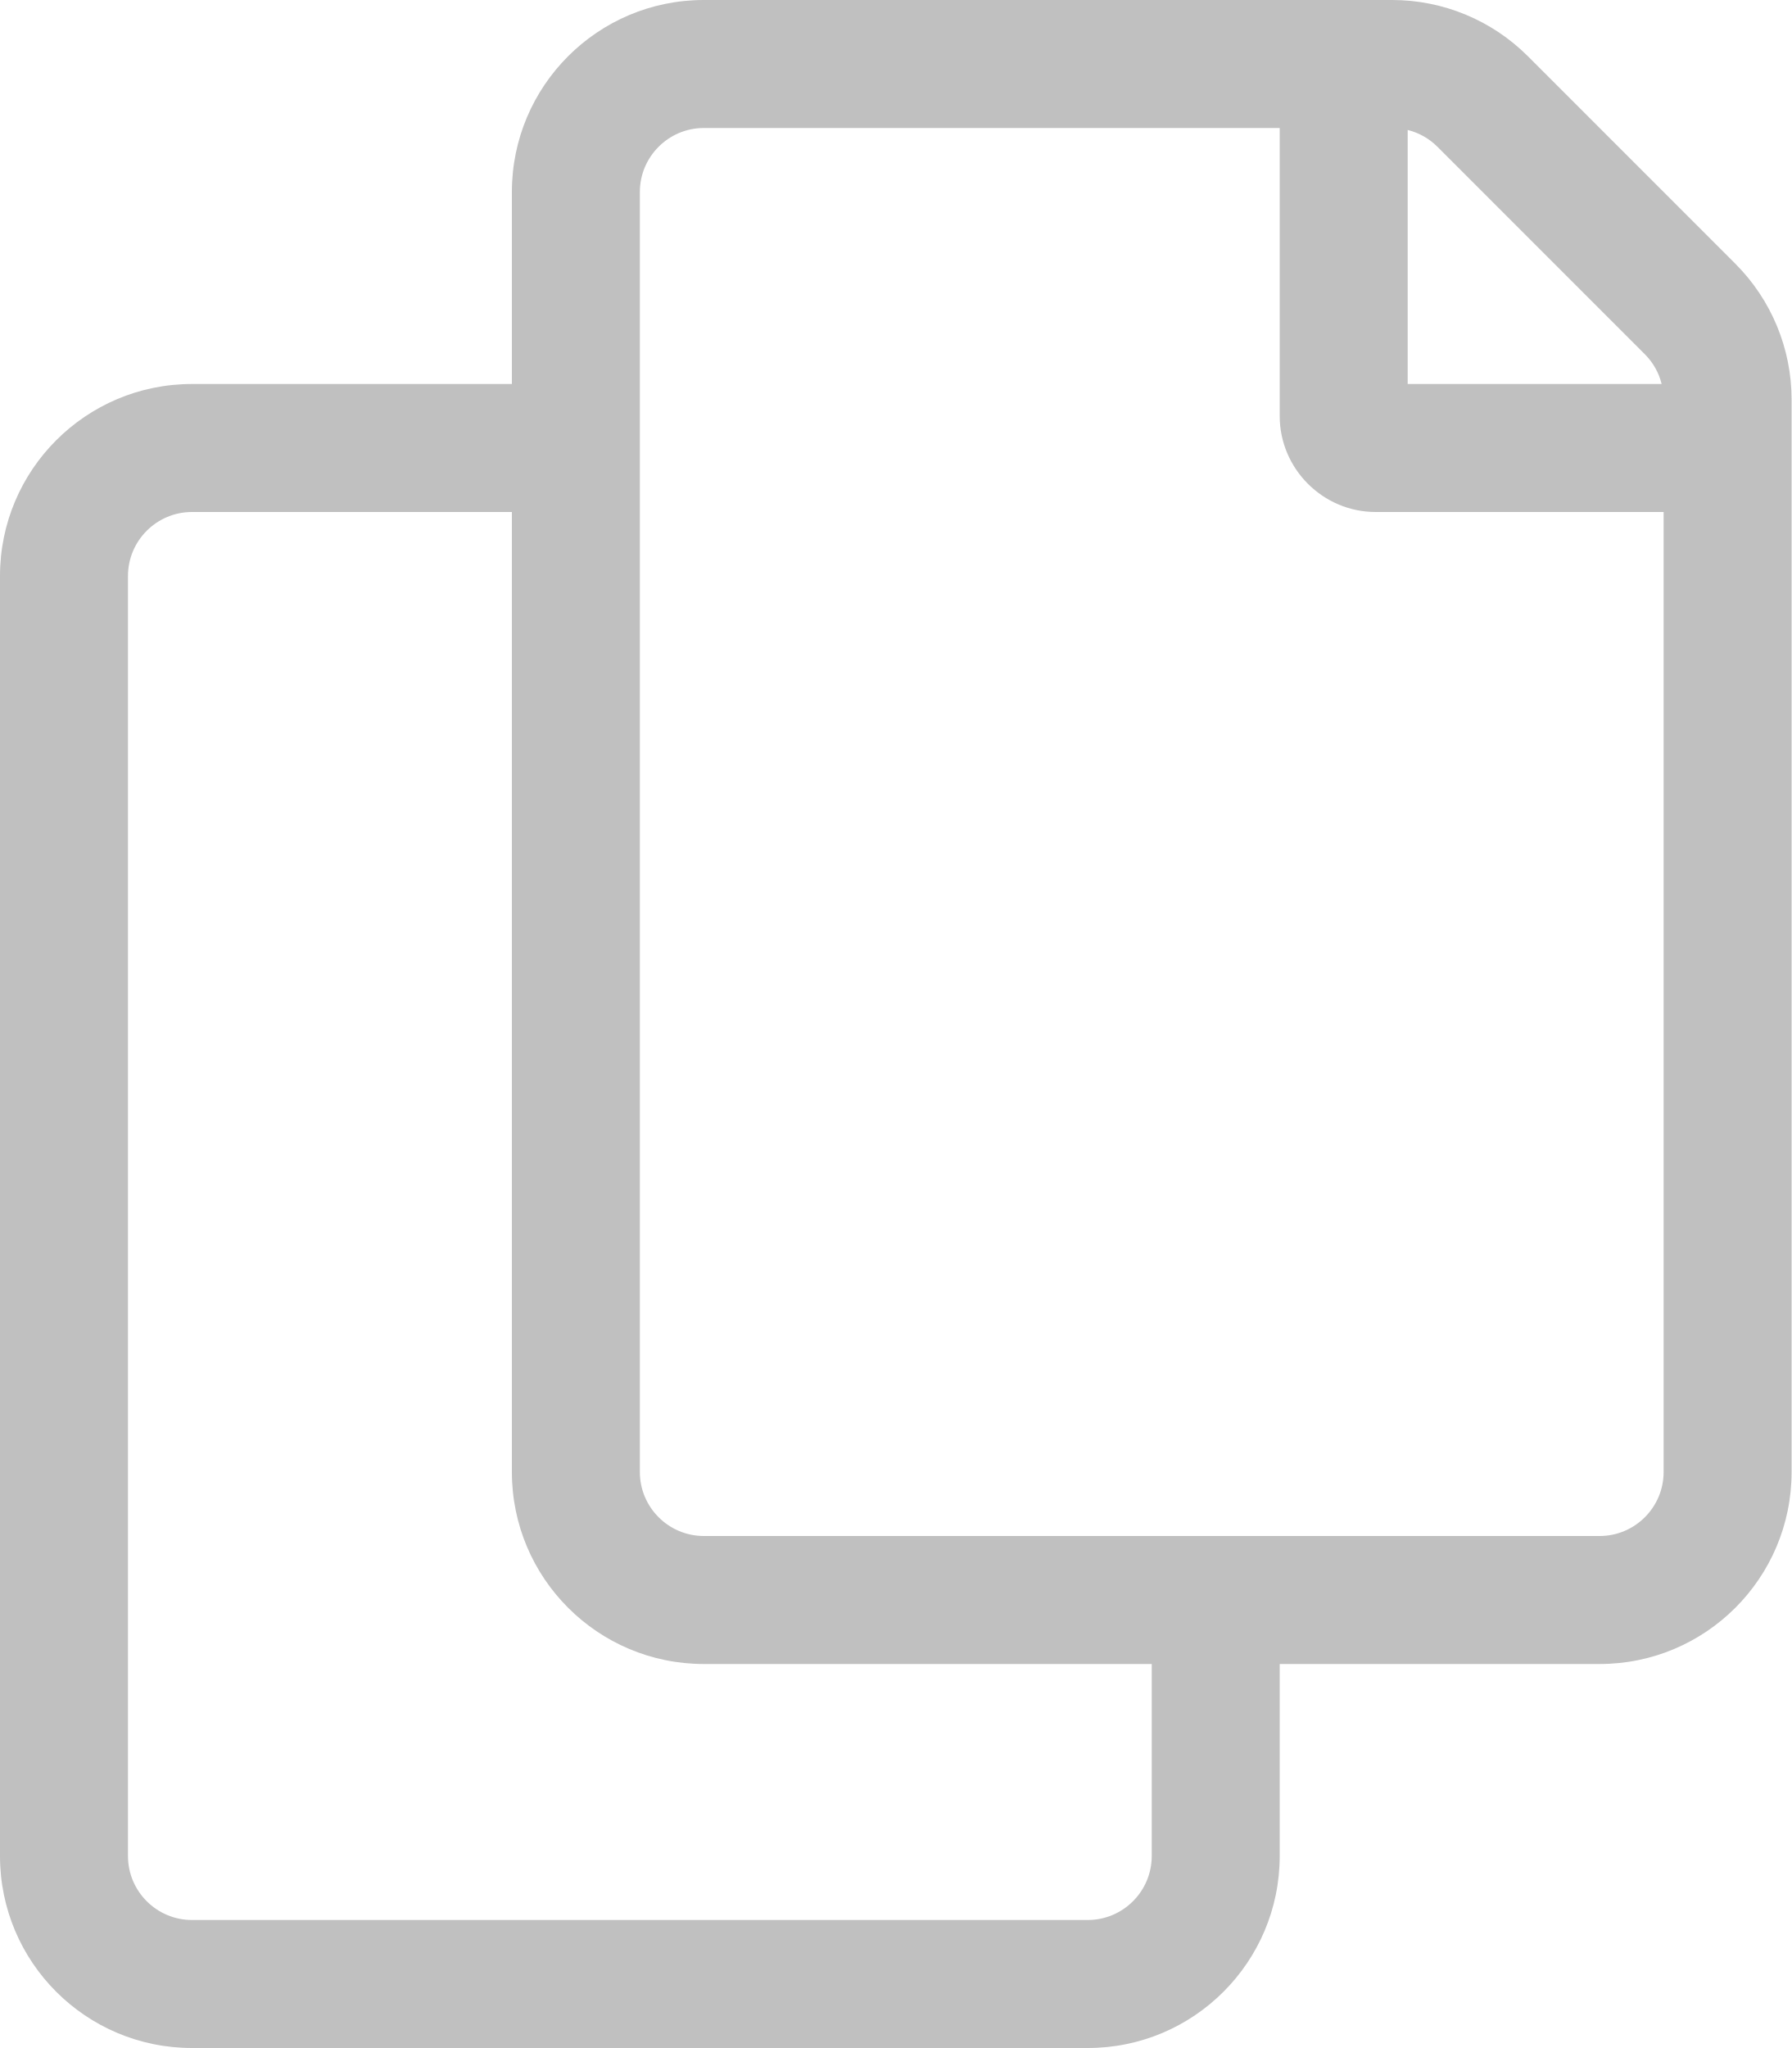
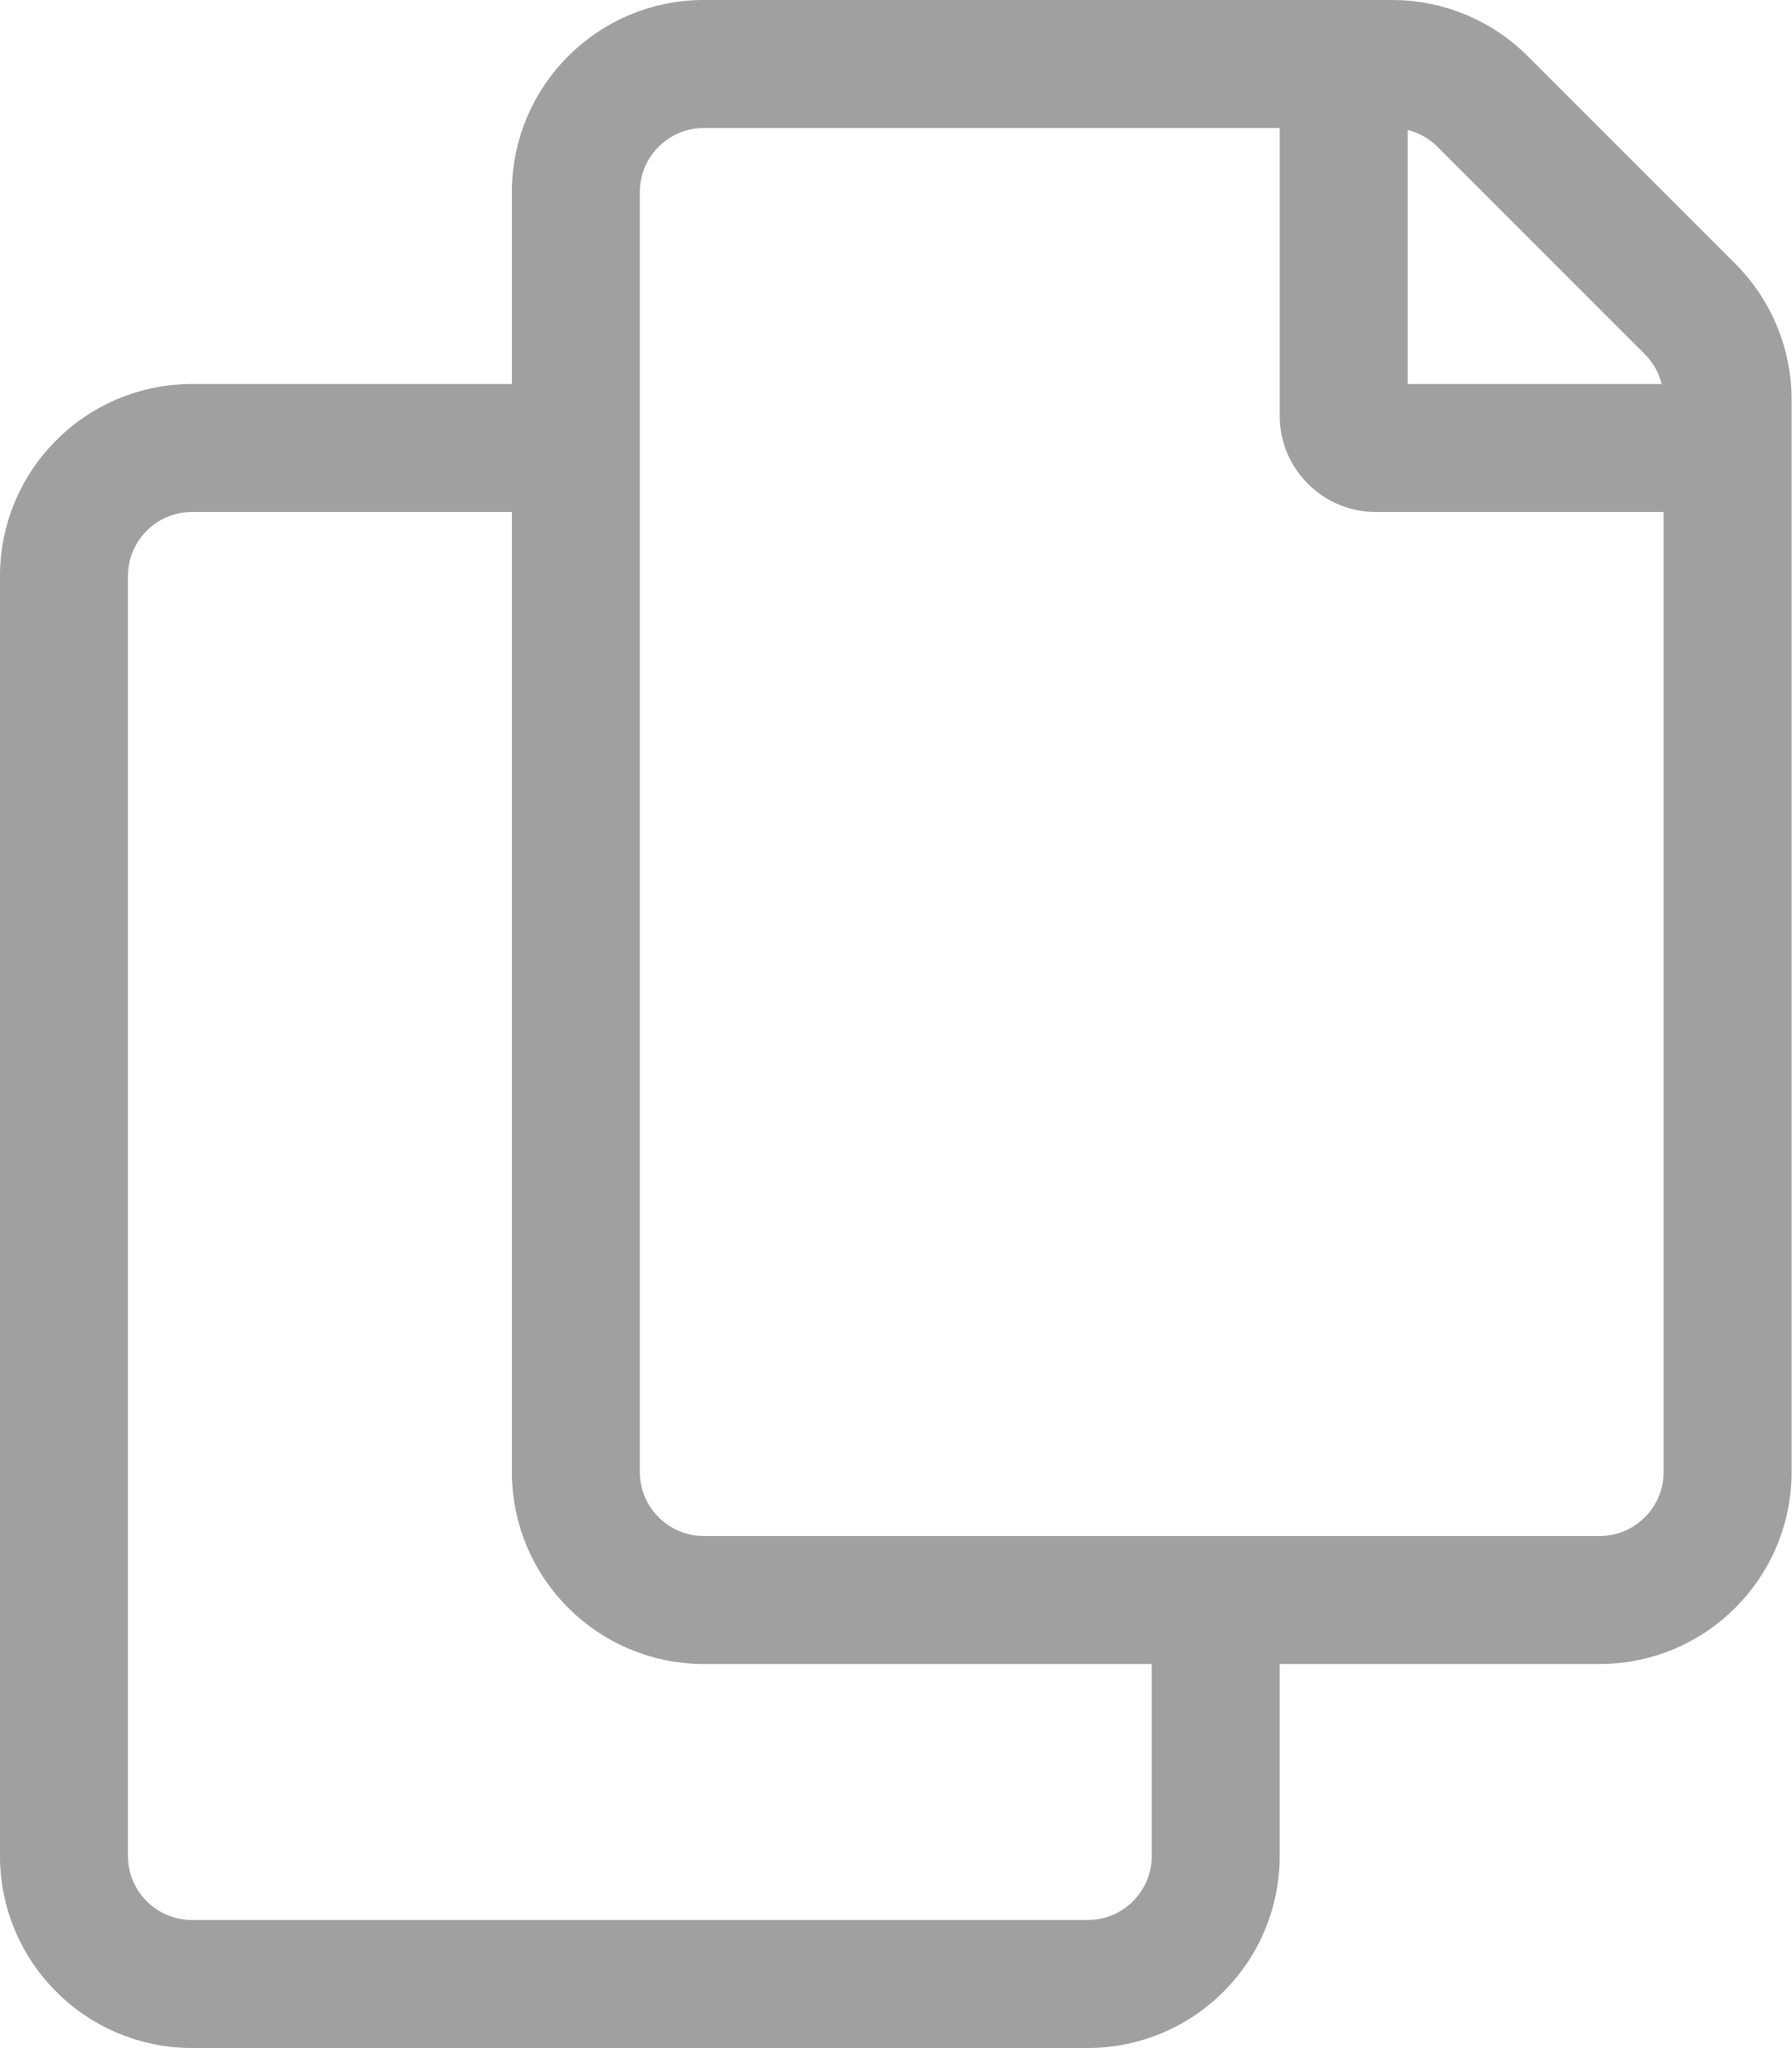
<svg xmlns="http://www.w3.org/2000/svg" aria-hidden="true" data-prefix="fal" data-icon="copy" role="img" viewBox="0 0 448 512" class="svg-inline--fa fa-copy fa-w-14 fa-7x">
-   <path fill="#c0c0c0" d="M433.941 65.941l-51.882-51.882A48 48 0 0 0 348.118 0H176c-26.51 0-48 21.49-48 48v48H48c-26.51 0-48 21.49-48 48v320c0 26.51 21.49 48 48 48h224c26.51 0 48-21.49 48-48v-48h80c26.51 0 48-21.49 48-48V99.882a48 48 0 0 0-14.059-33.941zM352 32.491a15.88 15.88 0 0 1 7.431 4.195l51.882 51.883A15.885 15.885 0 0 1 415.508 96H352V32.491zM288 464c0 8.822-7.178 16-16 16H48c-8.822 0-16-7.178-16-16V144c0-8.822 7.178-16 16-16h80v240c0 26.51 21.49 48 48 48h112v48zm128-96c0 8.822-7.178 16-16 16H176c-8.822 0-16-7.178-16-16V48c0-8.822 7.178-16 16-16h144v72c0 13.2 10.8 24 24 24h72v240z" class="" />
+   <path fill="#A0A0A0" d="M433.941 65.941l-51.882-51.882A48 48 0 0 0 348.118 0H176c-26.51 0-48 21.49-48 48v48H48c-26.51 0-48 21.49-48 48v320c0 26.51 21.49 48 48 48h224c26.51 0 48-21.49 48-48v-48h80c26.51 0 48-21.49 48-48V99.882a48 48 0 0 0-14.059-33.941zM352 32.491a15.88 15.88 0 0 1 7.431 4.195l51.882 51.883A15.885 15.885 0 0 1 415.508 96H352V32.491zM288 464c0 8.822-7.178 16-16 16H48c-8.822 0-16-7.178-16-16V144c0-8.822 7.178-16 16-16h80v240c0 26.51 21.49 48 48 48h112v48zm128-96c0 8.822-7.178 16-16 16H176c-8.822 0-16-7.178-16-16V48c0-8.822 7.178-16 16-16h144v72c0 13.2 10.8 24 24 24h72v240z" class="" />
</svg>
